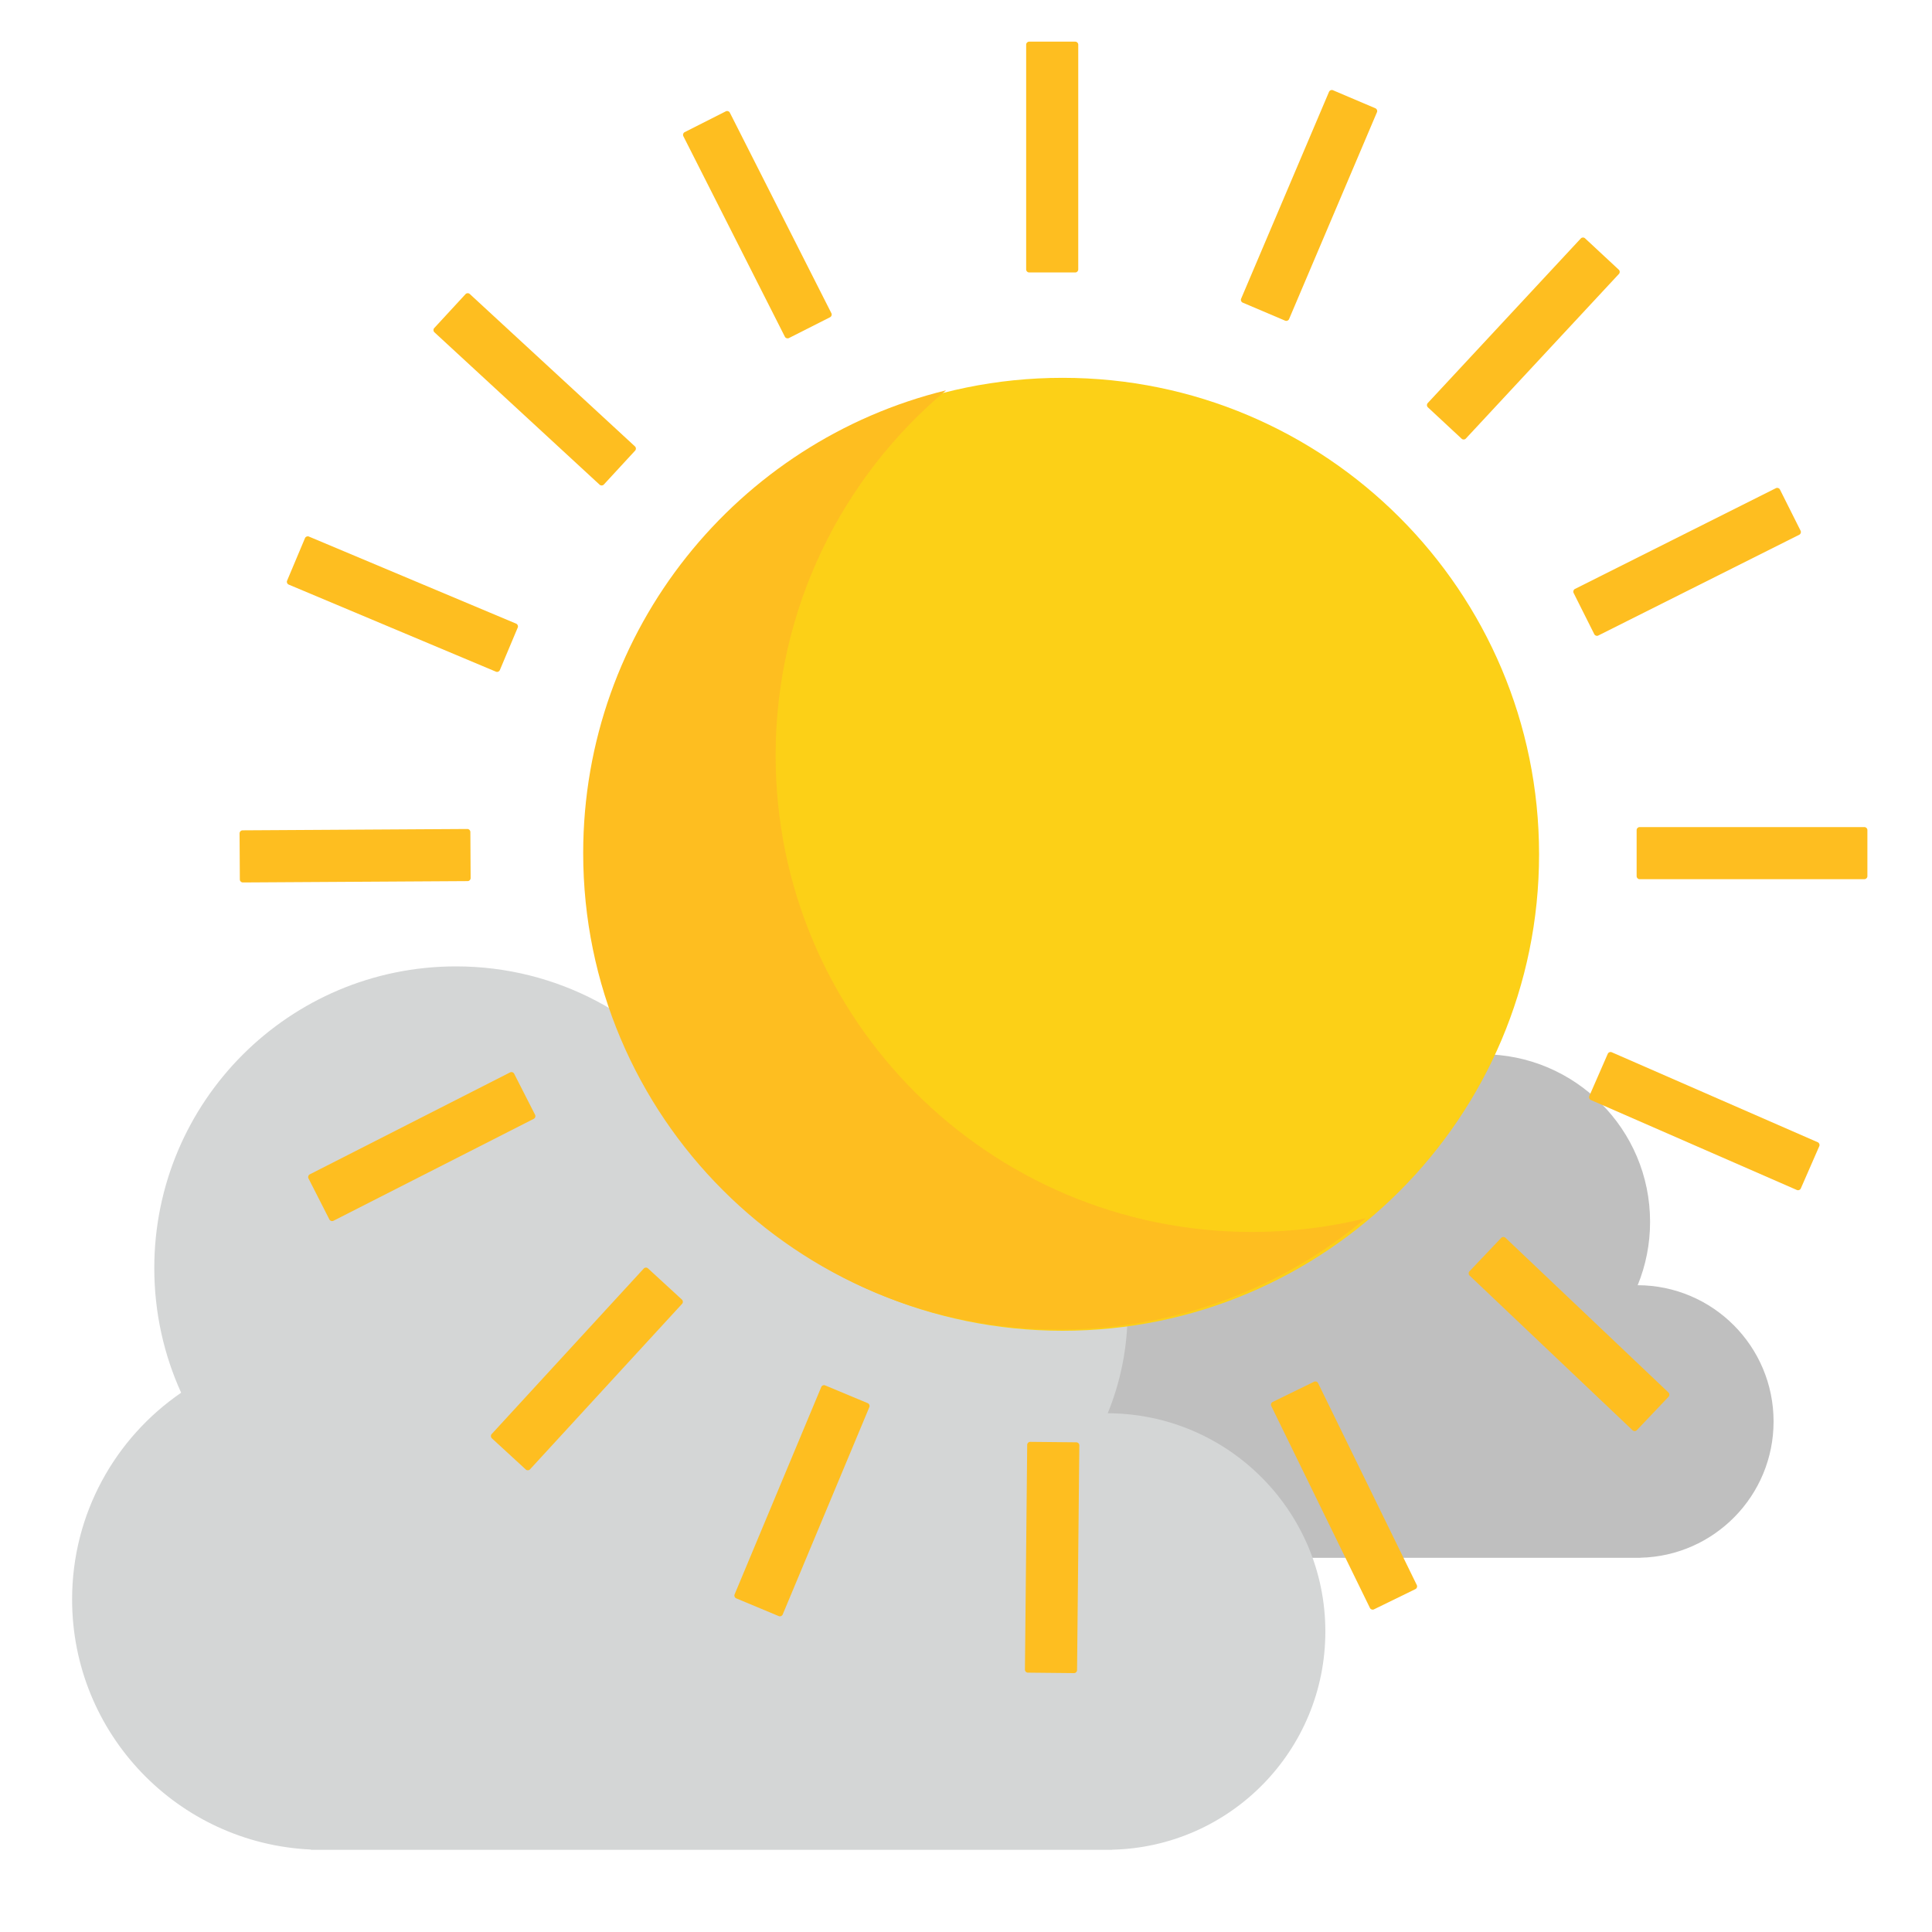
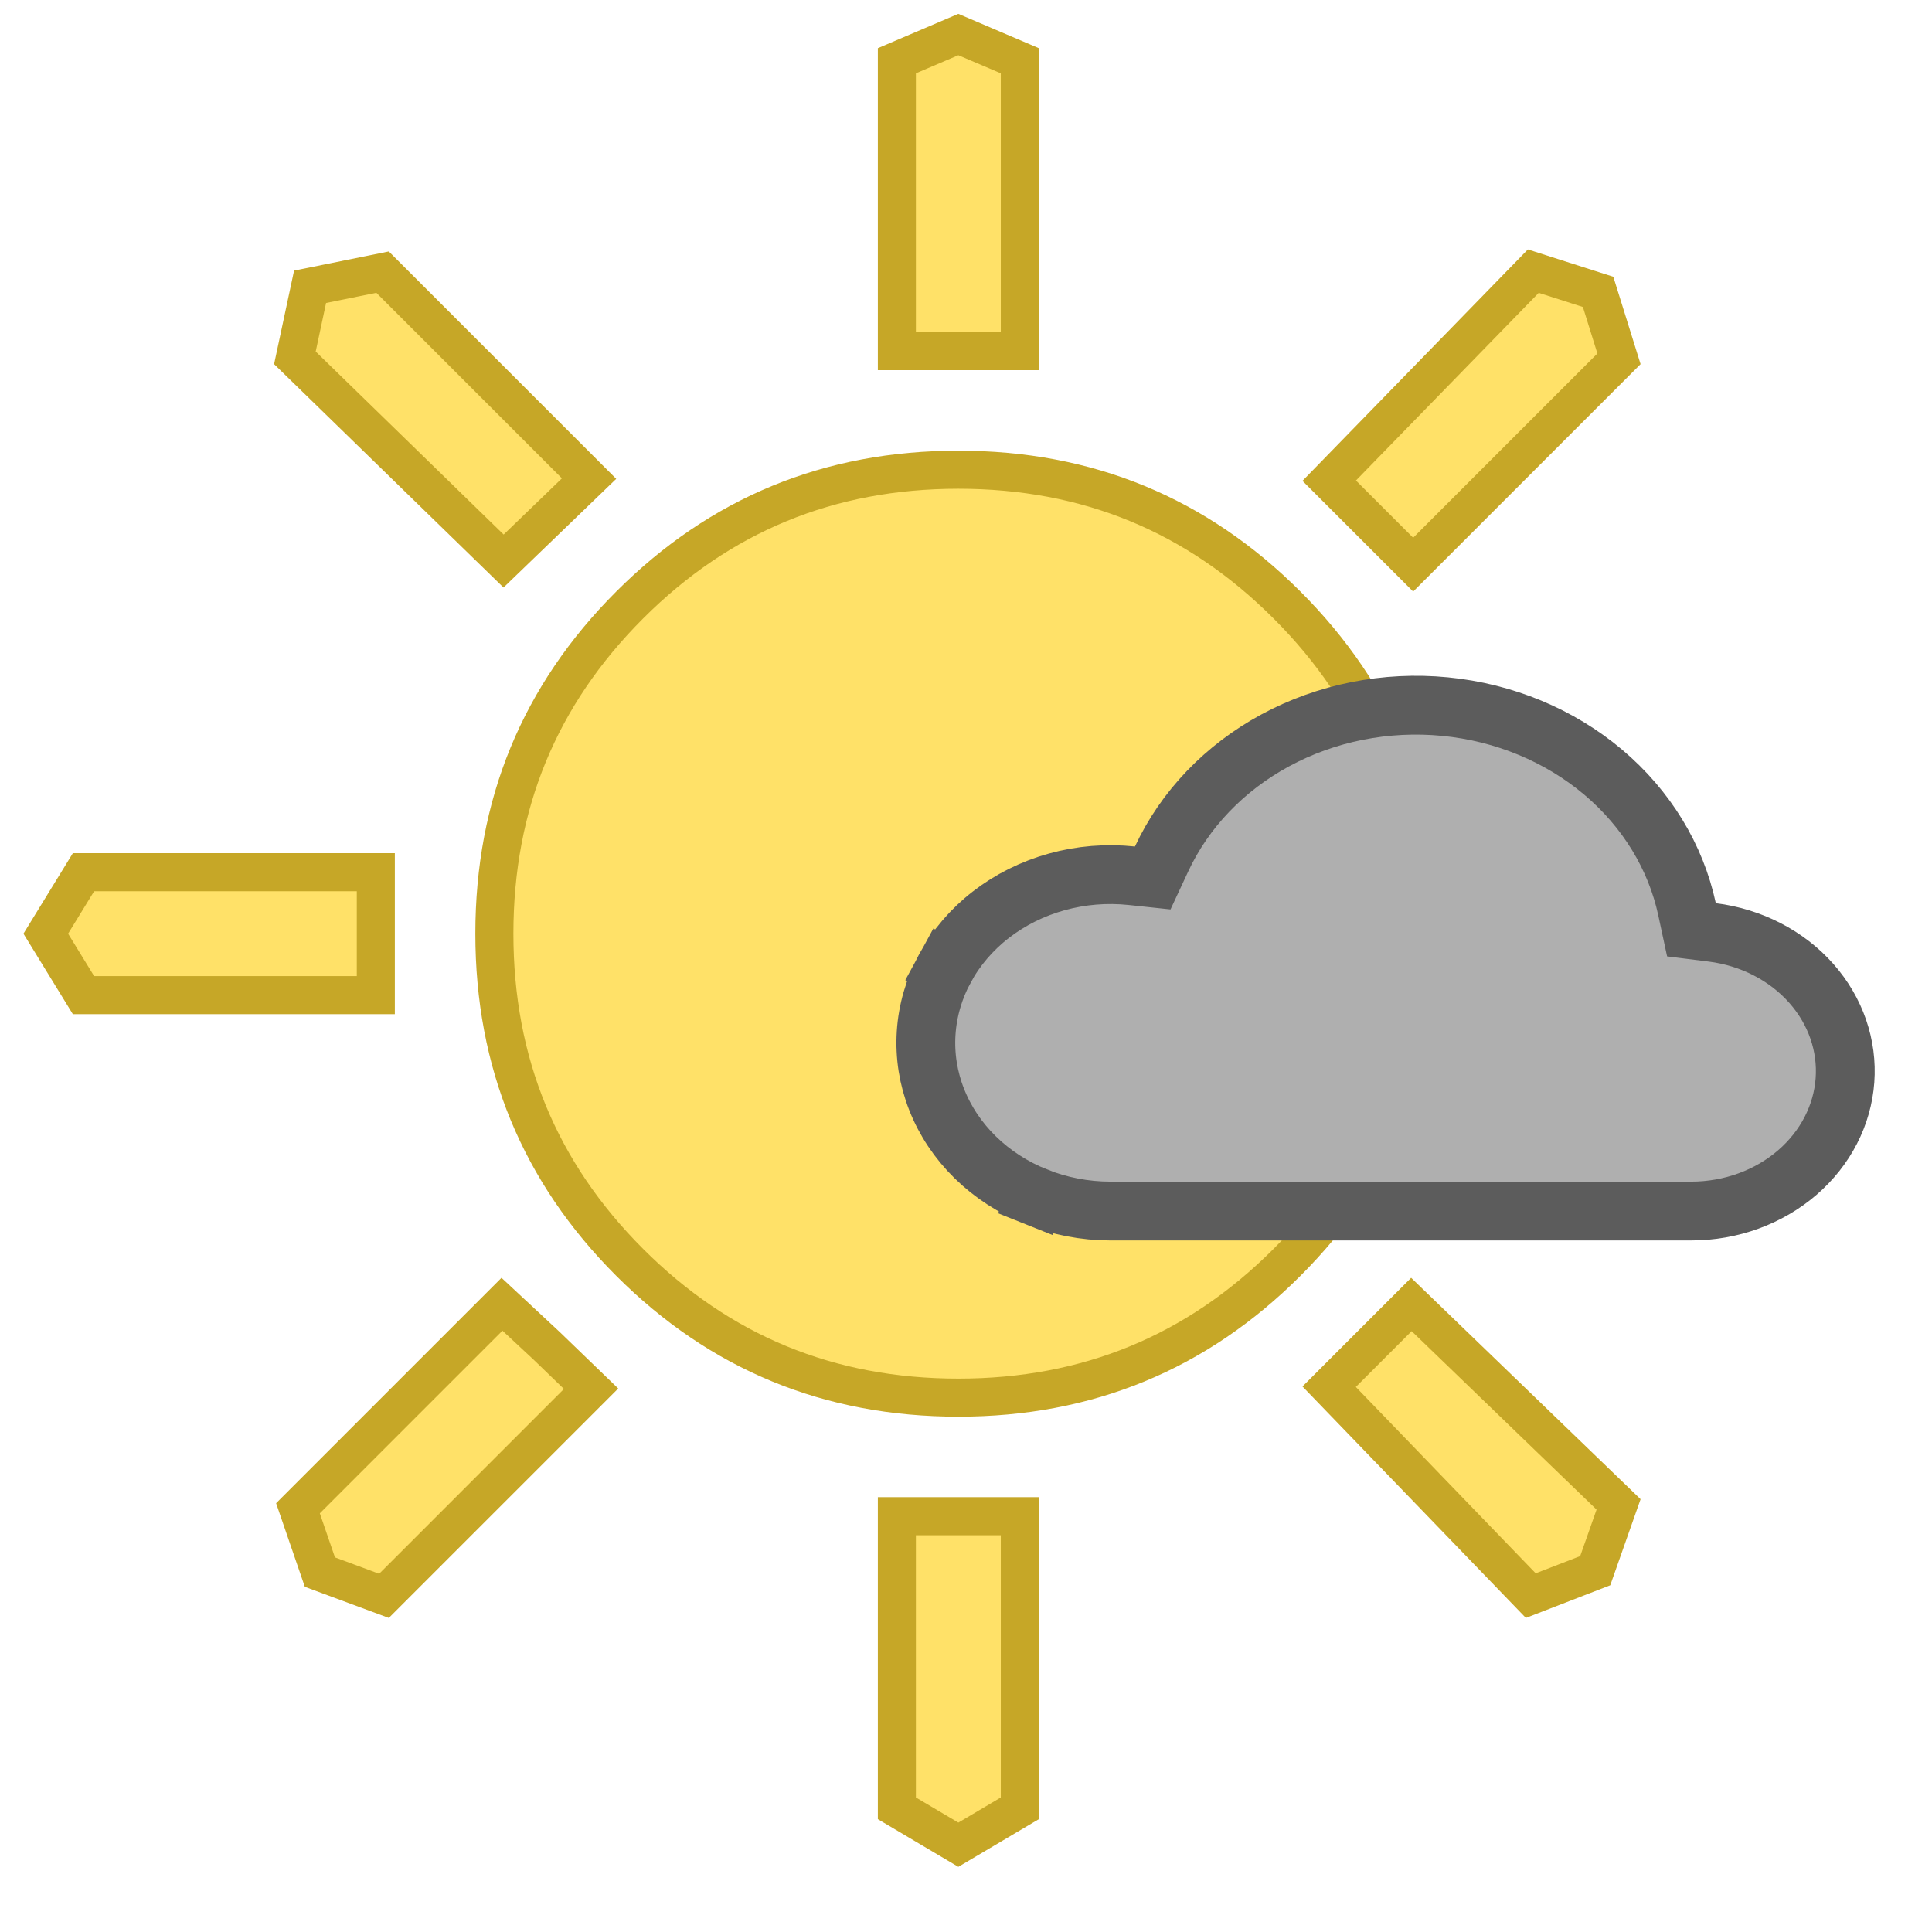
- <svg xmlns="http://www.w3.org/2000/svg" version="1.1" id="Layer_1" x="0px" y="0px" viewBox="0 0 500 500" style="enable-background:new 0 0 500 500;" xml:space="preserve">
-   <style type="text/css">
- 	.st0{fill:#BFBFBF;}
- 	.st1{fill:#D4D6D6;}
- 	.st2{fill:#FEBE20;}
- 	.st3{fill:#FCD017;}
- </style>
-   <path class="st0" d="M459,367.88c0-19.45-15.73-35.21-35.17-35.27c2.07-5.06,3.21-10.59,3.21-16.4c0-23.95-19.42-43.37-43.37-43.37  c-9.46,0-18.21,3.03-25.33,8.17c-8.83-12.47-23.38-20.62-39.83-20.62c-26.93,0-48.77,21.83-48.77,48.77c0,7.18,1.55,14,4.34,20.14  c-10.64,7.29-17.62,19.53-17.62,33.4c0,21.72,17.12,39.44,38.6,40.42v0.04h129.49v-0.02C443.65,402.69,459,387.08,459,367.88z" />
-   <path class="st0" d="M357.73,403.03V280.04c-8.88-12-23.14-19.79-39.22-19.79c-26.93,0-48.77,21.83-48.77,48.77  c0,7.18,1.55,14,4.34,20.14c-10.64,7.29-17.62,19.53-17.62,33.4c0,21.72,17.12,39.44,38.6,40.42v0.04H357.73z" />
-   <path class="st1" d="M343,422.24c0-31.14-25.2-56.39-56.32-56.49c3.31-8.1,5.14-16.97,5.14-26.26c0-38.36-31.1-69.45-69.45-69.45  c-15.15,0-29.16,4.85-40.57,13.08c-14.14-19.98-37.44-33.02-63.78-33.02c-43.13,0-78.09,34.96-78.09,78.09  c0,11.5,2.49,22.42,6.95,32.25c-17.04,11.68-28.22,31.28-28.22,53.49c0,34.79,27.41,63.17,61.81,64.73v0.07h207.37v-0.03  C318.42,477.99,343,453,343,422.24z" />
-   <g>
-     <path class="st2" d="M278.28,70.51h-11.94c-0.43,0-0.77-0.35-0.77-0.77V11.55c0-0.43,0.35-0.77,0.77-0.77h11.94   c0.43,0,0.77,0.35,0.77,0.77v58.18C279.05,70.16,278.71,70.51,278.28,70.51z" />
-     <path class="st2" d="M332.6,82.99l-10.99-4.67c-0.39-0.17-0.58-0.62-0.41-1.01l22.75-53.55c0.17-0.39,0.62-0.58,1.01-0.41   l10.99,4.67c0.39,0.17,0.58,0.62,0.41,1.01l-22.75,53.55C333.45,82.97,332.99,83.15,332.6,82.99z" />
-     <path class="st2" d="M378.27,113.54l-8.74-8.13c-0.31-0.29-0.33-0.78-0.04-1.09l39.62-42.61c0.29-0.31,0.78-0.33,1.09-0.04   l8.74,8.13c0.31,0.29,0.33,0.78,0.04,1.09l-39.62,42.61C379.07,113.82,378.58,113.83,378.27,113.54z" />
-     <path class="st2" d="M412.6,164.13l-5.35-10.67c-0.19-0.38-0.04-0.85,0.34-1.04l52.01-26.08c0.38-0.19,0.85-0.04,1.04,0.34   l5.35,10.67c0.19,0.38,0.04,0.85-0.34,1.04l-52.01,26.08C413.26,164.67,412.8,164.52,412.6,164.13z" />
-     <path class="st2" d="M423.56,226.76v-11.94c0-0.43,0.35-0.77,0.77-0.77h58.18c0.43,0,0.77,0.35,0.77,0.77v11.94   c0,0.43-0.35,0.77-0.77,0.77h-58.18C423.91,227.54,423.56,227.19,423.56,226.76z" />
-     <path class="st2" d="M411.31,283.66l4.78-10.94c0.17-0.39,0.63-0.57,1.02-0.4l53.32,23.29c0.39,0.17,0.57,0.63,0.4,1.02   l-4.78,10.94c-0.17,0.39-0.63,0.57-1.02,0.4l-53.32-23.29C411.32,284.51,411.14,284.05,411.31,283.66z" />
-     <path class="st2" d="M380.29,329.02l8.22-8.66c0.29-0.31,0.78-0.32,1.09-0.03l42.2,40.05c0.31,0.29,0.32,0.78,0.03,1.09l-8.22,8.66   c-0.29,0.31-0.78,0.32-1.09,0.03l-42.2-40.05C380.01,329.82,380,329.33,380.29,329.02z" />
-     <path class="st2" d="M329.35,362.83l10.73-5.24c0.38-0.19,0.85-0.03,1.04,0.36l25.55,52.27c0.19,0.38,0.03,0.85-0.36,1.04   l-10.73,5.24c-0.38,0.19-0.85,0.03-1.04-0.36L329,363.87C328.81,363.49,328.97,363.02,329.35,362.83z" />
-     <path class="st2" d="M266.62,373.15l11.94,0.12c0.43,0,0.77,0.35,0.77,0.78l-0.59,58.18c0,0.43-0.35,0.77-0.78,0.77l-11.94-0.12   c-0.43,0-0.77-0.35-0.77-0.78l0.59-58.18C265.84,373.49,266.19,373.15,266.62,373.15z" />
-     <path class="st2" d="M213.55,358.54l11.02,4.6c0.39,0.16,0.58,0.62,0.42,1.01l-22.43,53.68c-0.16,0.39-0.62,0.58-1.01,0.42   l-11.02-4.6c-0.39-0.16-0.58-0.62-0.42-1.01l22.43-53.68C212.7,358.56,213.15,358.37,213.55,358.54z" />
-     <path class="st2" d="M167.69,328.25l8.79,8.08c0.31,0.29,0.34,0.78,0.05,1.09l-39.36,42.84c-0.29,0.31-0.78,0.34-1.09,0.05   l-8.79-8.08c-0.31-0.29-0.34-0.78-0.05-1.09l39.36-42.84C166.89,327.99,167.38,327.96,167.69,328.25z" />
-     <path class="st2" d="M133.06,277.87l5.42,10.64c0.19,0.38,0.04,0.85-0.34,1.04l-51.85,26.39c-0.38,0.19-0.85,0.04-1.04-0.34   l-5.42-10.64c-0.19-0.38-0.04-0.85,0.34-1.04l51.85-26.39C132.4,277.34,132.86,277.49,133.06,277.87z" />
-     <path class="st2" d="M121.73,215.31l0.07,11.94c0,0.43-0.34,0.78-0.77,0.78l-58.18,0.35c-0.43,0-0.78-0.34-0.78-0.77L62,215.67   c0-0.43,0.34-0.78,0.77-0.78l58.18-0.35C121.38,214.54,121.72,214.88,121.73,215.31z" />
-     <path class="st2" d="M133.99,162.41l-4.63,11.01c-0.17,0.39-0.62,0.58-1.01,0.41l-53.64-22.54c-0.39-0.17-0.58-0.62-0.41-1.01   l4.63-11.01c0.17-0.39,0.62-0.58,1.01-0.41l53.64,22.54C133.97,161.57,134.15,162.02,133.99,162.41z" />
-     <path class="st2" d="M164.37,116.62l-8.1,8.78c-0.29,0.31-0.78,0.33-1.09,0.04l-42.76-39.45c-0.31-0.29-0.33-0.78-0.04-1.09   l8.1-8.78c0.29-0.31,0.78-0.33,1.09-0.04l42.76,39.45C164.64,115.82,164.66,116.31,164.37,116.62z" />
-     <path class="st2" d="M214.82,82.1l-10.65,5.39c-0.38,0.19-0.85,0.04-1.04-0.34l-26.28-51.91c-0.19-0.38-0.04-0.85,0.34-1.04   l10.65-5.39c0.38-0.19,0.85-0.04,1.04,0.34l26.28,51.91C215.36,81.44,215.2,81.9,214.82,82.1z" />
-     <circle class="st3" cx="275" cy="221.09" r="123.31" />
-     <path class="st2" d="M324.04,318.83c-68.1,0-123.31-55.21-123.31-123.31c0-37.94,17.14-71.88,44.1-94.5   c-53.9,13.19-93.9,61.81-93.9,119.77c0,68.1,55.21,123.31,123.31,123.31c30.16,0,57.79-10.83,79.21-28.81   C344.03,317.6,334.18,318.83,324.04,318.83z" />
-   </g>
+ <svg xmlns="http://www.w3.org/2000/svg" width="5026" height="5026" viewBox="0 0 5026 5026" fill="none">
+   <path d="M2653 913.501H2333.17V158.034L2493.08 89.816L2653 158.034V913.501ZM3676.29 1468.89L3457.88 1250.49L3988.79 705.356L4157.4 759.304L4211.72 933.458L3676.29 1468.89ZM2493.08 4798.97L2333.17 4704.28V3944.33H2653V4704.28L2493.08 4798.97ZM1310.04 1459.5L767.157 930.899L806.628 746.077L995.242 707.898L1532.41 1245.07L1310.04 1459.5ZM4149.88 4086.06L3982.26 4150.93L3457.73 3607.5L3671.67 3393.56L4210.64 3913.61L4149.88 4086.06ZM217.2 2588.83L119.074 2428.92L217.2 2269H977.665V2588.83H217.2ZM1537.67 3612.74L998.899 4151.52L832.19 4089.73L775.133 3923.69L1305.87 3392.95L1422.41 3501.45L1537.67 3612.74ZM2493.08 3635.92C2157.03 3635.92 1872.99 3518.87 1638.06 3283.94C1403.13 3049.01 1286.08 2764.97 1286.08 2428.92C1286.08 2092.87 1403.13 1808.83 1638.06 1573.9C1872.99 1338.97 2157.03 1221.92 2493.08 1221.92C2829.13 1221.92 3113.17 1338.97 3348.1 1573.9C3583.03 1808.83 3700.08 2092.87 3700.08 2428.92C3700.08 2764.97 3583.03 3049.01 3348.1 3283.94C3113.17 3518.87 2829.13 3635.92 2493.08 3635.92Z" fill="#FFE168" stroke="#C6A727" stroke-width="99" />
+   <path d="M4388.84 2365.69L4400.25 2418.81L4454.17 2425.54C4556.59 2438.31 4648.6 2486.42 4712.2 2558.38C4775.62 2630.14 4806.24 2720.28 4799.61 2810.51C4792.98 2900.8 4749.36 2986.79 4675.46 3050.48C4601.4 3114.31 4502.73 3150.56 4399.29 3150.45H4399.25H4399.21L2888.03 3150.45C2888.01 3150.45 2887.98 3150.45 2887.95 3150.45C2821.78 3150.34 2756.46 3137.77 2696.05 3113.63L2667.67 3184.67L2696.05 3113.63C2635.62 3089.49 2581.58 3054.37 2537.06 3010.73C2492.55 2967.11 2458.52 2915.93 2436.69 2860.49C2414.87 2805.08 2405.6 2746.34 2409.29 2687.81C2412.98 2629.27 2429.58 2571.79 2458.33 2518.87L2391.61 2482.62L2458.33 2518.87C2487.1 2465.93 2527.51 2418.51 2577.43 2379.77C2627.36 2341.02 2685.68 2311.83 2748.9 2294.27C2812.12 2276.72 2878.68 2271.23 2944.42 2278.23L2998.76 2284.01L3021.85 2234.48C3081.67 2106.14 3184.96 1997.67 3317.78 1925.9C3450.65 1854.1 3605.48 1823.18 3759.46 1838.21C3913.44 1853.23 4057.39 1913.3 4170.48 2008.66C4283.48 2103.95 4359.53 2229.25 4388.84 2365.69Z" fill="#AFAFAF" stroke="#5C5C5C" stroke-width="153" />
</svg>
